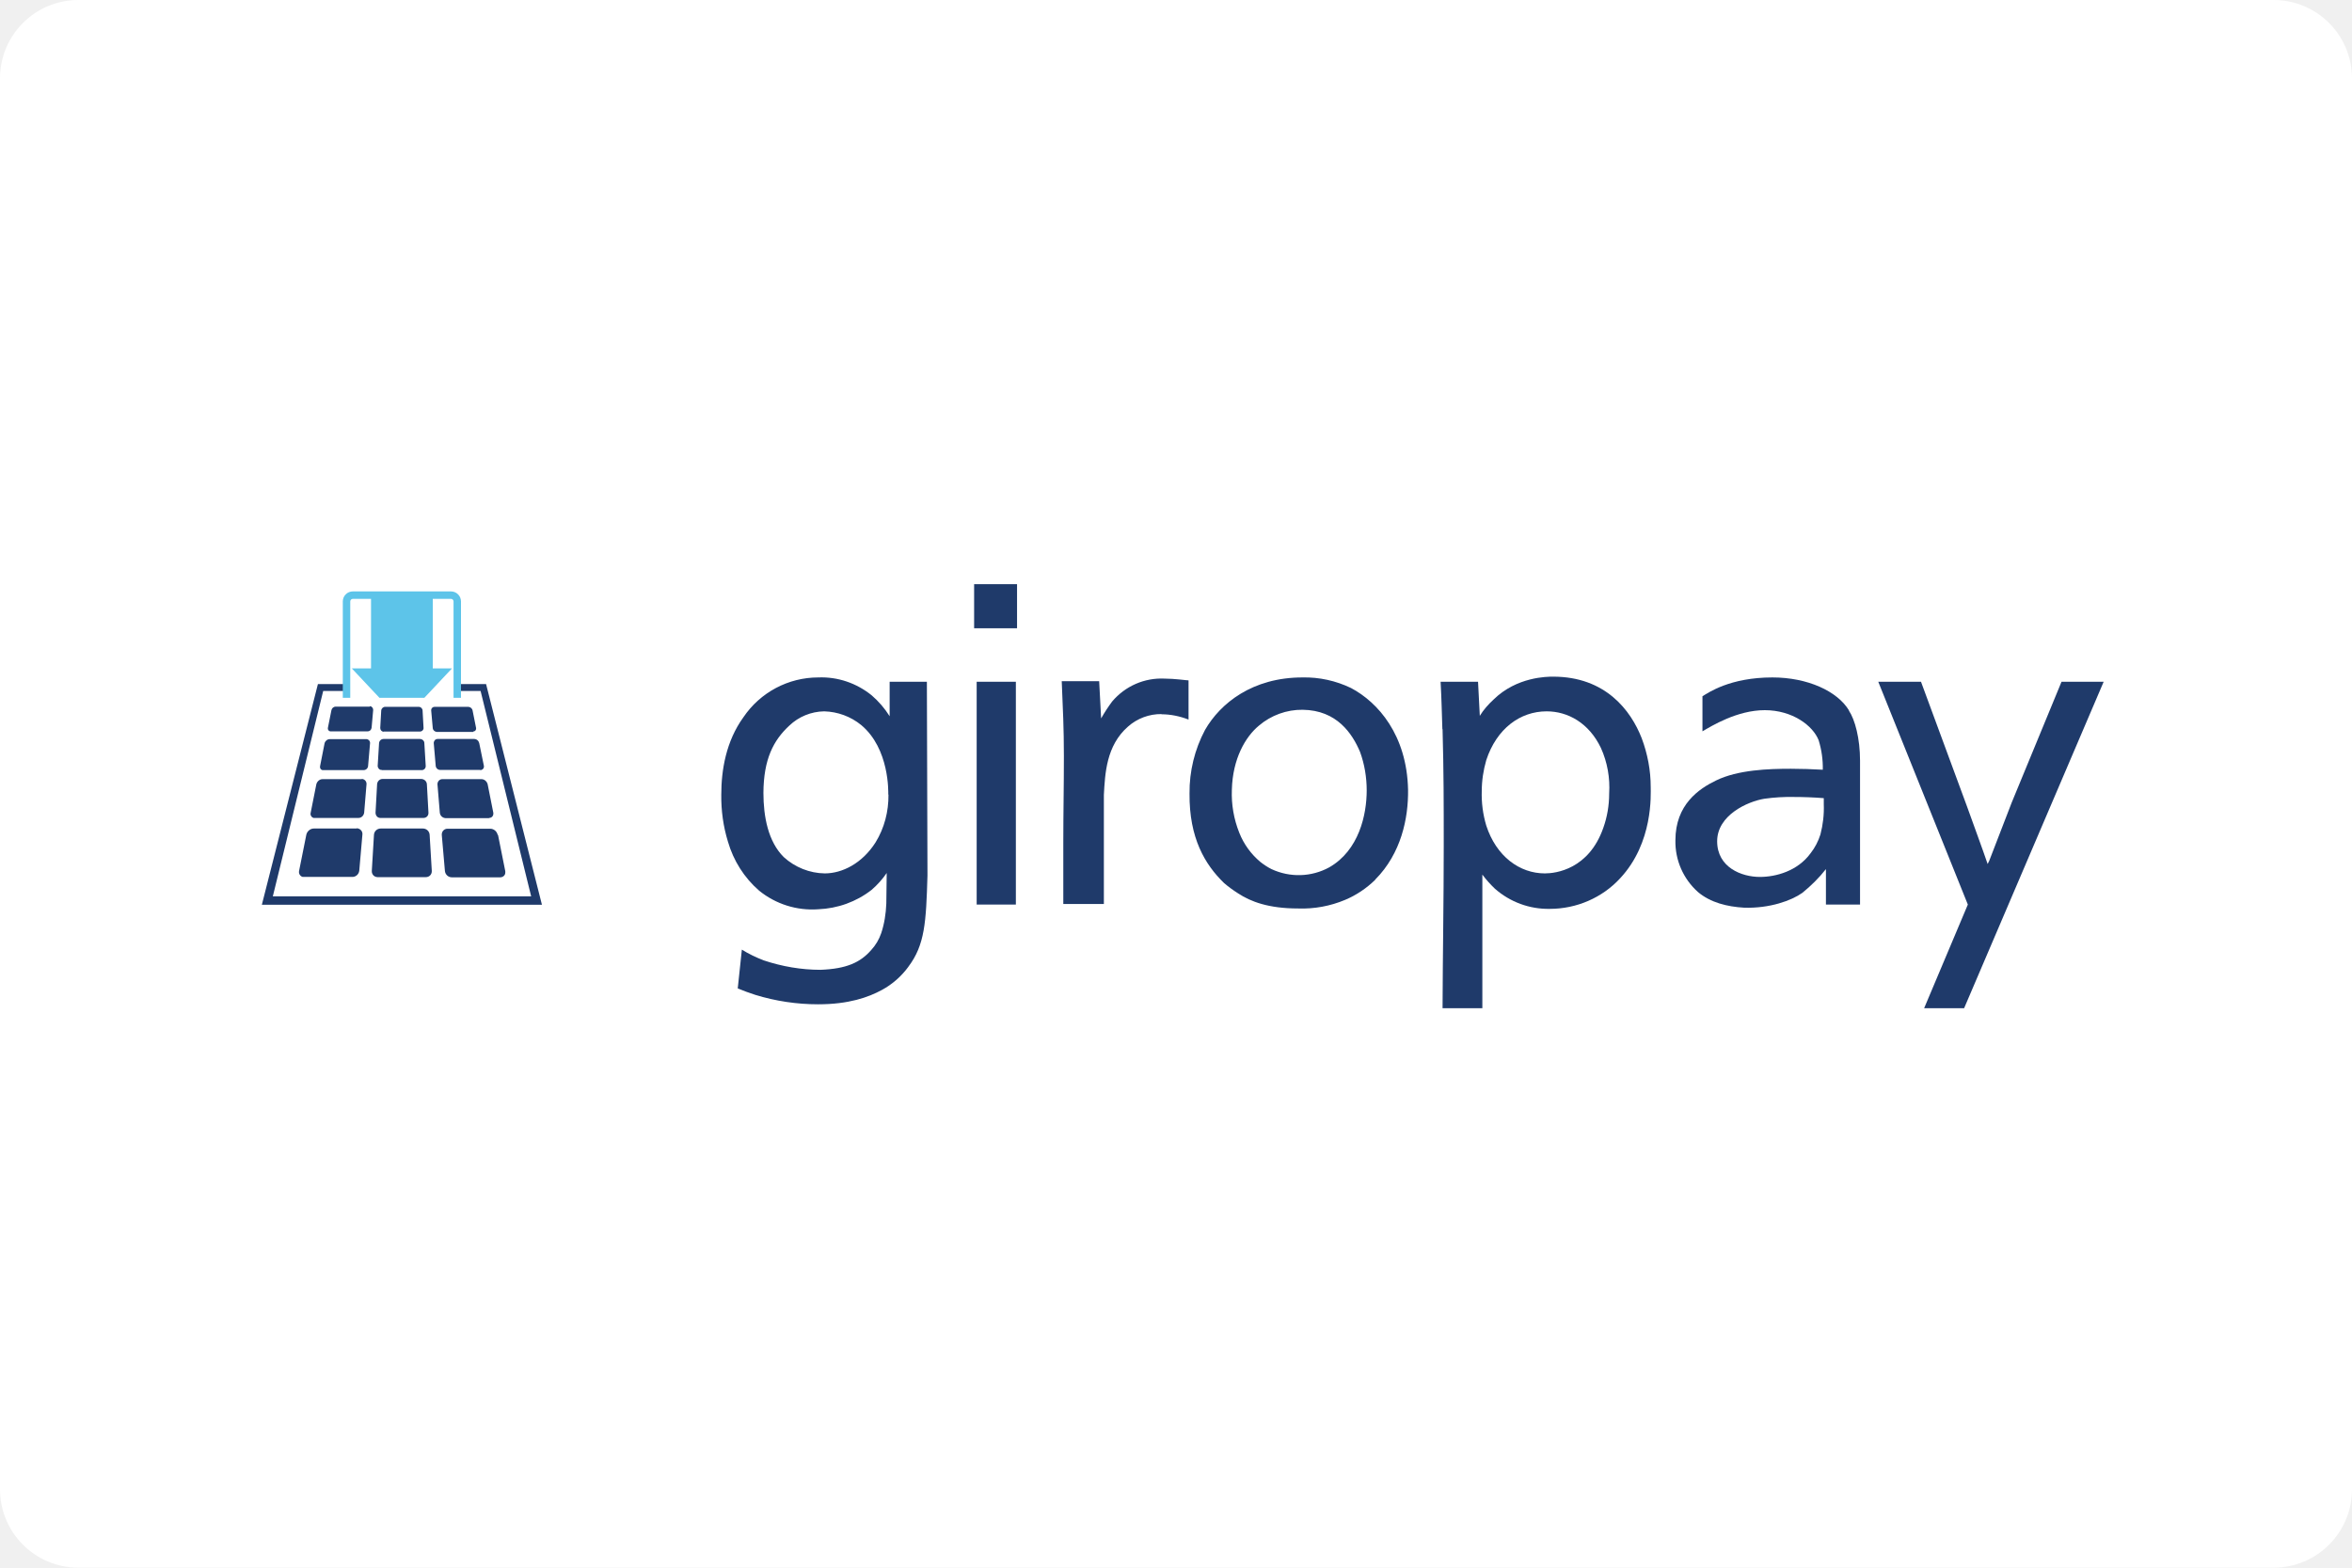
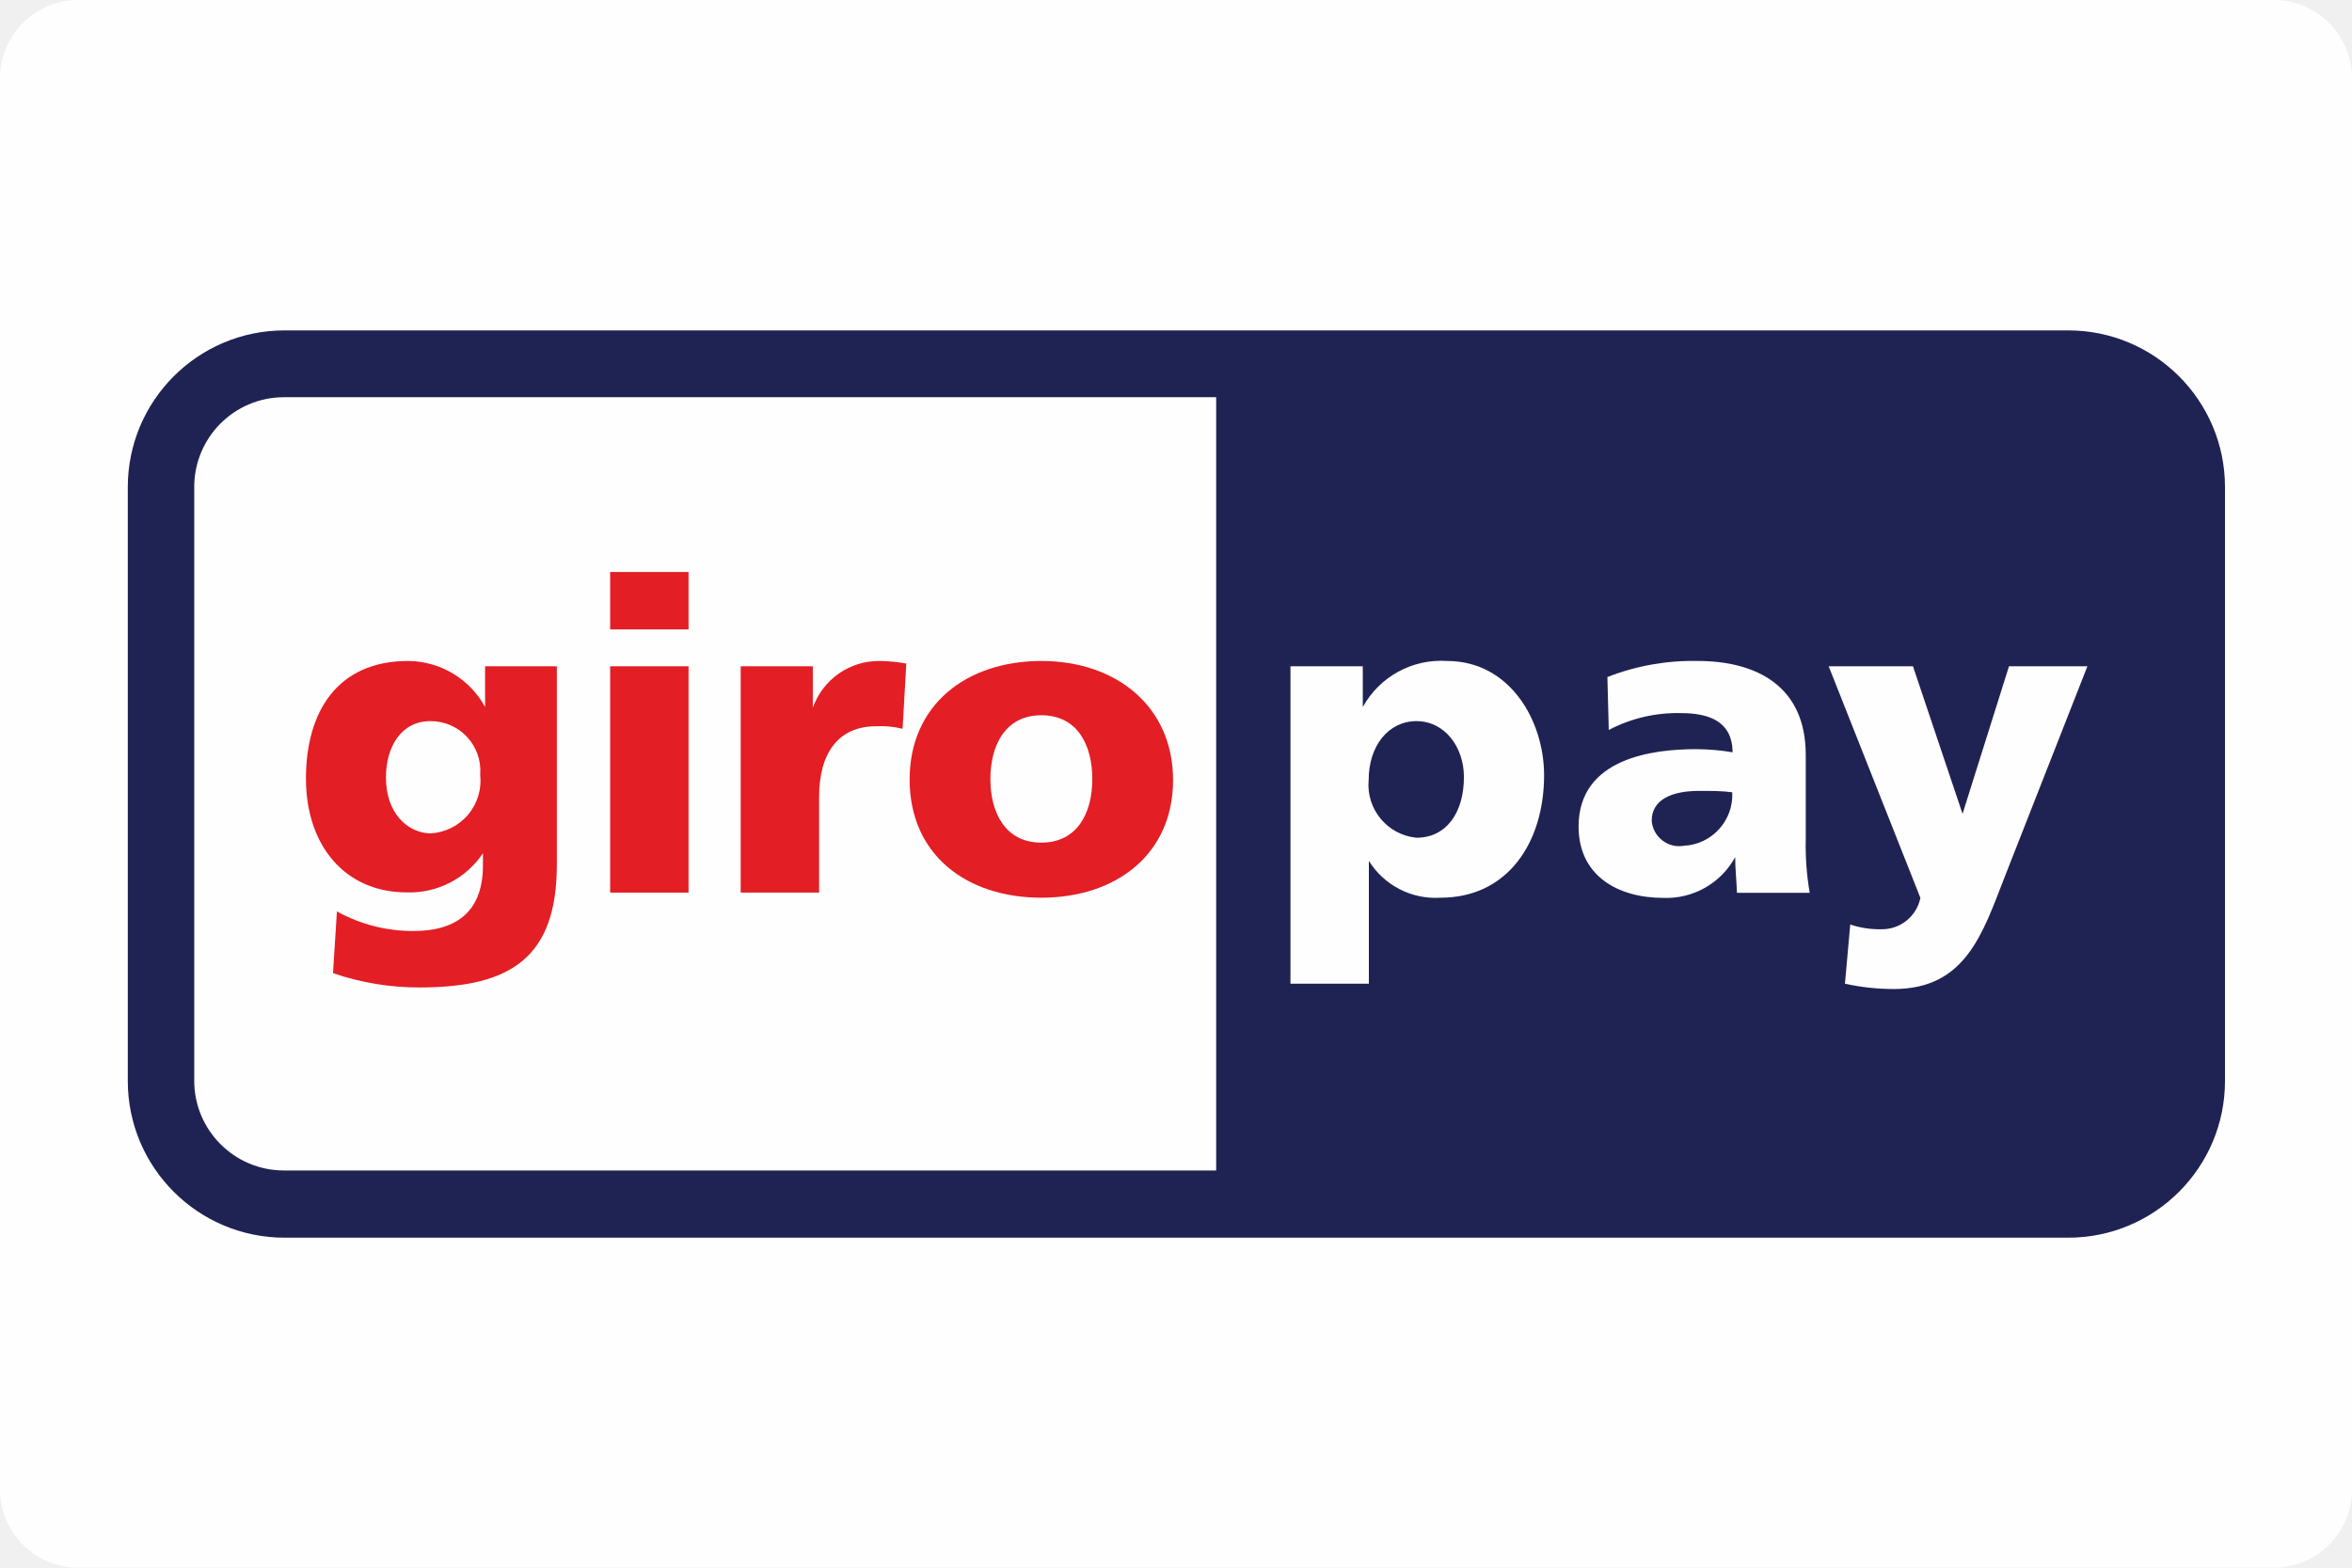
- <svg xmlns="http://www.w3.org/2000/svg" id="Ebene_1" data-name="Ebene 1" width="120" height="80" viewBox="0 0 120 80">
-   <rect y="0" width="120" height="80" rx="4" ry="4" style="fill: #fff;" />
-   <g>
-     <path d="M51.83,34.79h-2v11.37h2v-11.37Zm-6.5,5.76c.01,.86-.21,1.71-.66,2.44-.68,1.07-1.7,1.58-2.59,1.58-.77-.01-1.52-.31-2.09-.83-.8-.79-1.04-2.07-1.04-3.28,.01-1.72,.51-2.68,1.32-3.43,.48-.46,1.12-.72,1.78-.73,.69,.02,1.35,.26,1.89,.7,1.45,1.21,1.38,3.43,1.38,3.54m1.02,8.8c.85-1.12,.91-2.28,.98-4.66l-.03-9.89h-1.9v1.76c-.25-.4-.56-.76-.92-1.07-.77-.62-1.73-.95-2.72-.91-1.53,0-2.96,.76-3.82,2.03-.89,1.23-1.13,2.7-1.13,3.95-.01,.81,.1,1.62,.34,2.4,.28,.97,.83,1.84,1.59,2.5,.85,.69,1.93,1.03,3.02,.95,.99-.04,1.94-.38,2.72-.99,.29-.25,.55-.54,.77-.86l-.02,1.56c-.02,.52-.1,1.03-.26,1.51-.11,.32-.28,.61-.51,.86-.55,.63-1.25,.96-2.59,1.01-.98,0-1.96-.17-2.89-.48-.39-.15-.77-.33-1.12-.55l-.21,1.98c.32,.13,.56,.22,.9,.33,1.04,.32,2.12,.48,3.2,.48,1.57,0,2.57-.36,3.25-.73,.54-.29,1-.7,1.36-1.19m3.35-17.27h2.19v-2.25h-2.19v2.25Zm9.56,4.39c.47,0,.94,.1,1.38,.27v-2c-.1,0-.71-.09-1.22-.09-1.03-.05-2.01,.38-2.68,1.17-.2,.27-.39,.56-.56,.86l-.1-1.9h-1.91c.06,1.43,.11,2.42,.11,3.82,0,1.65-.03,2.81-.03,4.44v3.11h2.07v-5.57c.06-1.08,.12-2.51,1.23-3.48,.47-.42,1.09-.65,1.72-.64m10.46,3.89c0,1.24-.39,3.06-1.91,3.93-.91,.5-2.01,.53-2.95,.09-.2-.1-.38-.22-.56-.36-.48-.4-.85-.91-1.08-1.49-.28-.7-.41-1.45-.38-2.2,.04-1.58,.69-2.7,1.38-3.27,.62-.53,1.42-.82,2.23-.81,1.76,.02,2.54,1.23,2.93,2.15,.23,.63,.34,1.3,.34,1.97m.44,4.54c1.32-1.33,1.69-3.13,1.67-4.58-.06-2.79-1.53-4.46-2.91-5.19-.77-.37-1.62-.56-2.48-.54-2.55,0-4.19,1.32-4.97,2.68-.53,1-.8,2.11-.79,3.24-.02,2.28,.79,3.63,1.76,4.57,.23,.2,.47,.37,.72,.53,.64,.42,1.55,.77,3.06,.77,.82,.03,1.64-.12,2.4-.44,.57-.24,1.09-.59,1.53-1.02" style="fill: #1f3a6a;" />
-     <path d="M73.6,37.21c.06,2.2,.06,3.76,.06,5.97,0,2.76-.05,5.51-.06,8.27h2.03v-6.82c.19,.26,.41,.5,.64,.72,.77,.68,1.77,1.05,2.8,1.03,1.36,0,2.67-.56,3.59-1.56,1.7-1.82,1.56-4.29,1.56-4.66,0-.85-.16-1.69-.46-2.49-.55-1.41-1.84-3.14-4.52-3.14-.29,0-1.85,0-3.04,1.17-.27,.25-.51,.52-.7,.83l-.09-1.74h-1.91c.05,.91,.06,1.52,.09,2.42Zm2,3.17c0-.54,.08-1.07,.23-1.59,.53-1.61,1.73-2.49,3.08-2.49,1.08,0,2.16,.59,2.77,1.87,.33,.73,.47,1.53,.42,2.33,0,.6-.1,1.19-.3,1.75-.74,2.11-2.42,2.32-2.98,2.32-1.29,0-2.48-.87-2.99-2.44-.17-.57-.25-1.17-.23-1.77h0Z" style="fill: #1f3a6a;" />
-     <path d="M105.18,34.79l-2.54,6.16-1.15,2.98-.08,.16c-.29-.85-.69-1.92-1.05-2.93l-2.35-6.37h-2.18l4.57,11.37-2.23,5.29h2.04l7.12-16.66h-2.15Z" style="fill: #1f3a6a;" />
-     <path d="M94.34,36.26c-.59-.99-2.12-1.69-3.91-1.69-2.17,0-3.27,.78-3.57,.96v1.79c.46-.27,1.77-1.08,3.18-1.08s2.46,.79,2.75,1.54c.15,.49,.22,.99,.21,1.5-.53-.03-1.09-.05-1.63-.05-1.12,0-2.7,.05-3.82,.6-.87,.42-2.07,1.23-2.07,3.05-.02,1.01,.4,1.97,1.15,2.64,.64,.54,1.49,.75,2.36,.8,1.3,.04,2.41-.36,2.97-.76,.44-.36,.85-.76,1.2-1.21v1.81h1.74v-7.34c0-1.14-.26-2.1-.57-2.56Zm-1.29,4.78c.02,.52-.04,1.04-.17,1.54-.11,.35-.28,.68-.51,.97-.66,.9-1.76,1.2-2.58,1.2-.94,0-2.18-.49-2.18-1.82s1.55-2.03,2.41-2.17c.5-.07,1-.1,1.5-.09,.51,0,1.02,.02,1.53,.06v.31Z" style="fill: #1f3a6a;" />
-     <polygon points="24.8 34.91 23.5 34.91 23.5 35.26 24.52 35.26 27.1 45.74 13.92 45.74 16.49 35.26 17.52 35.26 17.52 34.91 16.22 34.91 13.36 46.17 27.65 46.17 24.8 34.91" style="fill: #1f3a6a;" />
-     <path d="M23.01,30.18h-5.01c-.28,0-.51,.23-.51,.51v4.92h.38v-4.92c0-.07,.06-.13,.13-.13h.93v3.55h-.98l1.41,1.5h2.29l1.41-1.5h-.98v-3.55h.93c.07,0,.13,.06,.13,.13v4.92h.38v-4.92c0-.28-.23-.51-.51-.51Z" style="fill: #5dc4e9;" />
-     <path d="M19.4,41.74h2.21c.14,0,.25-.11,.25-.25,0,0,0-.01,0-.02l-.08-1.45c-.01-.15-.13-.26-.28-.27h-1.98c-.15,0-.27,.12-.28,.27l-.08,1.45c0,.14,.09,.26,.23,.27,0,0,.01,0,.02,0Z" style="fill: #1f3a6a;" />
-     <path d="M18.46,39.76h-2c-.15,0-.28,.11-.32,.26l-.29,1.46c-.03,.11,.04,.23,.15,.26,.02,0,.04,0,.06,0h2.23c.15,0,.27-.12,.29-.27l.12-1.45c.01-.13-.08-.25-.22-.27,0,0-.02,0-.03,0Z" style="fill: #1f3a6a;" />
-     <path d="M19.49,39.3h2.03c.11,0,.2-.09,.2-.2,0,0,0-.01,0-.02l-.07-1.16c0-.12-.11-.21-.23-.21h-1.85c-.12,0-.22,.09-.23,.21l-.07,1.16c0,.11,.08,.21,.19,.21,0,0,.01,0,.02,0Z" style="fill: #1f3a6a;" />
-     <path d="M18.69,37.72h-1.87c-.12,0-.23,.09-.26,.21l-.23,1.17c-.02,.09,.03,.18,.12,.2,.02,0,.03,0,.05,0h2.05c.12,0,.22-.09,.23-.21l.1-1.16c.01-.11-.07-.2-.17-.21,0,0-.02,0-.02,0Z" style="fill: #1f3a6a;" />
-     <path d="M24.51,39.3c.09,0,.17-.07,.18-.16,0-.02,0-.03,0-.05l-.24-1.17c-.03-.12-.13-.21-.26-.21h-1.86c-.11,0-.19,.08-.2,.19,0,0,0,.02,0,.02l.1,1.16c.01,.12,.11,.21,.23,.21h2.04Z" style="fill: #1f3a6a;" />
-     <path d="M19.58,37.33h1.85c.1,0,.18-.08,.18-.17,0,0,0,0,0-.01l-.05-.89c0-.1-.09-.19-.2-.19h-1.71c-.1,0-.19,.08-.2,.19l-.05,.89c0,.1,.07,.18,.16,.19,0,0,0,0,.01,0Z" style="fill: #1f3a6a;" />
-     <path d="M24.14,37.33c.08,0,.15-.06,.15-.14,0-.01,0-.03,0-.04l-.18-.9c-.02-.1-.12-.18-.22-.18h-1.72c-.09,0-.17,.07-.17,.17,0,0,0,.01,0,.02l.08,.9c.01,.1,.1,.18,.2,.19h1.87Z" style="fill: #1f3a6a;" />
-     <path d="M18.86,36.06h-1.73c-.11,0-.2,.08-.22,.18l-.18,.9c-.02,.08,.03,.16,.11,.18,.01,0,.03,0,.04,0h1.88c.11,0,.19-.08,.2-.19l.08-.9c0-.09-.06-.18-.15-.19,0,0-.01,0-.02,0Z" style="fill: #1f3a6a;" />
-     <path d="M24.95,41.74c.12,0,.21-.08,.22-.2,0-.02,0-.04,0-.06l-.29-1.46c-.04-.15-.17-.26-.32-.26h-1.99c-.13,0-.24,.1-.25,.24,0,0,0,.02,0,.03l.12,1.45c.02,.15,.14,.26,.29,.27h2.22Z" style="fill: #1f3a6a;" />
-     <path d="M21.59,42.28h-2.17c-.18,0-.33,.14-.34,.32l-.11,1.84c-.01,.17,.11,.31,.28,.32,0,0,.02,0,.02,0h2.46c.17,0,.3-.13,.3-.3,0,0,0-.02,0-.02l-.11-1.84c-.01-.18-.16-.32-.34-.32Z" style="fill: #1f3a6a;" />
-     <path d="M18.19,42.28h-2.18c-.18,0-.34,.14-.38,.31l-.37,1.85c-.03,.14,.05,.27,.18,.31,.02,0,.05,0,.07,0h2.47c.18,0,.33-.14,.35-.32l.16-1.84c.02-.16-.1-.3-.26-.32-.01,0-.02,0-.03,0Z" style="fill: #1f3a6a;" />
-     <path d="M25.39,42.6c-.04-.18-.2-.31-.38-.31h-2.18c-.16,0-.29,.13-.29,.29,0,.01,0,.02,0,.03l.16,1.84c.02,.18,.17,.32,.35,.32h2.47c.14,0,.26-.1,.26-.24,0-.03,0-.05,0-.07l-.37-1.85Z" style="fill: #1f3a6a;" />
+ <svg xmlns="http://www.w3.org/2000/svg" id="Ebene_1" data-name="Ebene 1" viewBox="0 0 120 80">
+   <g id="Layer_1">
+     <path d="M3.87,0h112a4,4,0,0,1,4,4V76a4,4,0,0,1-4,4H3.87a4,4,0,0,1-4-4V4A4,4,0,0,1,3.87,0Z" transform="translate(0.13)" style="fill:#fefefe" />
+     <g id="_495530816" data-name=" 495530816">
+       <path id="_301722224" data-name=" 301722224" d="M102.73,16.92H14.58a8,8,0,0,0-8,8V55.16a8,8,0,0,0,8,8h88.15V16.92Z" transform="translate(0.13)" style="fill:#fefefe" />
+       <path id="_495538960" data-name=" 495538960" d="M61.92,20.27H14.35a4.58,4.58,0,0,0-4.57,4.57V55.16a4.58,4.58,0,0,0,4.57,4.57H61.92V20.27Z" transform="translate(0.13)" style="fill:#fefefe" />
+       <path id="_495526568" data-name=" 495526568" d="M9.78,55.16V24.84a4.58,4.58,0,0,1,4.57-4.57H61.92V59.73H14.35A4.58,4.58,0,0,1,9.78,55.16Zm95.61-38.3h-91a8,8,0,0,0-8,8V55.16a8,8,0,0,0,8,8h91a8,8,0,0,0,8-8V24.84A8,8,0,0,0,105.39,16.86Z" transform="translate(0.13)" style="fill:#1f2353" />
+       <path id="_495526184" data-name=" 495526184" d="M65.71,50.2h4V43.93h0a4,4,0,0,0,3.66,1.88c3.44,0,5.28-2.84,5.28-6.25,0-2.79-1.75-5.83-4.95-5.83a4.56,4.56,0,0,0-4.3,2.35h0V34H65.71V50.2Zm8.85-10.55c0,1.84-.91,3.1-2.42,3.1A2.71,2.71,0,0,1,69.7,39.8c0-1.73,1-3,2.44-3S74.56,38.12,74.56,39.65Z" transform="translate(0.13)" style="fill:#fefefe" />
+       <path id="_495527192" data-name=" 495527192" d="M92.2,45.55A14.16,14.16,0,0,1,92,42.82v-4.3c0-3.53-2.55-4.79-5.5-4.79a11.93,11.93,0,0,0-4.62.82l0.07,2.7a7.53,7.53,0,0,1,3.68-.86c1.44,0,2.62.42,2.64,2a11.59,11.59,0,0,0-1.86-.16c-2.13,0-6,.42-6,3.95,0,2.51,2,3.64,4.33,3.64a4,4,0,0,0,3.66-2.08h0c0,0.6.07,1.2,0.09,1.82H92.2Zm-8.06-3.66c0-1.11,1.06-1.53,2.42-1.53,0.6,0,1.18,0,1.69.07a2.6,2.6,0,0,1-2.46,2.73A1.41,1.41,0,0,1,84.14,41.89Z" transform="translate(0.13)" style="fill:#fefefe" />
+       <path id="_495523616" data-name=" 495523616" d="M94,50.2a11.65,11.65,0,0,0,2.49.27c3.66,0,4.53-2.82,5.66-5.72L106.37,34h-4L100,41.53h0L97.47,34h-4.3l4.68,11.82a2,2,0,0,1-2,1.6,4.73,4.73,0,0,1-1.58-.24Z" transform="translate(0.13)" style="fill:#fefefe" />
+       <path id="_495530000" data-name=" 495530000" d="M28.24,34H24.62v2.08h0a4.51,4.51,0,0,0-3.93-2.35c-3.59,0-5.21,2.57-5.21,6s2,5.81,5.15,5.81a4.5,4.5,0,0,0,3.88-2h0v0.62c0,2.26-1.24,3.35-3.55,3.35a8,8,0,0,1-3.9-1l-0.2,3.15a13.5,13.5,0,0,0,4.42.73c4.66,0,7-1.53,7-6.27V34Zm-8.68,5.68c0-1.57.78-2.88,2.26-2.88a2.53,2.53,0,0,1,2.55,2.73,2.7,2.7,0,0,1-2.55,3C20.63,42.49,19.56,41.47,19.56,39.67Z" transform="translate(0.13)" style="fill:#e31e24" />
+       <path id="_495524648" data-name=" 495524648" d="M31,45.55h4V34H31V45.55Zm4-16.36H31v2.93h4V29.18Z" transform="translate(0.13)" style="fill:#e31e24" />
+       <path id="_495523016" data-name=" 495523016" d="M46.11,33.86a8.61,8.61,0,0,0-1.35-.13,3.57,3.57,0,0,0-3.42,2.39h0V34H37.66V45.55h4V40.67c0-2.26,1-3.61,2.91-3.61a4.62,4.62,0,0,1,1.35.13Z" transform="translate(0.13)" style="fill:#e31e24" />
+       <path id="_495526112" data-name=" 495526112" d="M53,45.81c3.82,0,6.72-2.22,6.72-6S56.8,33.73,53,33.73s-6.72,2.22-6.72,6.05S49.17,45.81,53,45.81ZM53,43c-1.84,0-2.6-1.53-2.6-3.24s0.75-3.26,2.6-3.26,2.6,1.53,2.6,3.26S54.83,43,53,43Z" transform="translate(0.13)" style="fill:#e31e24" />
+     </g>
  </g>
</svg>
